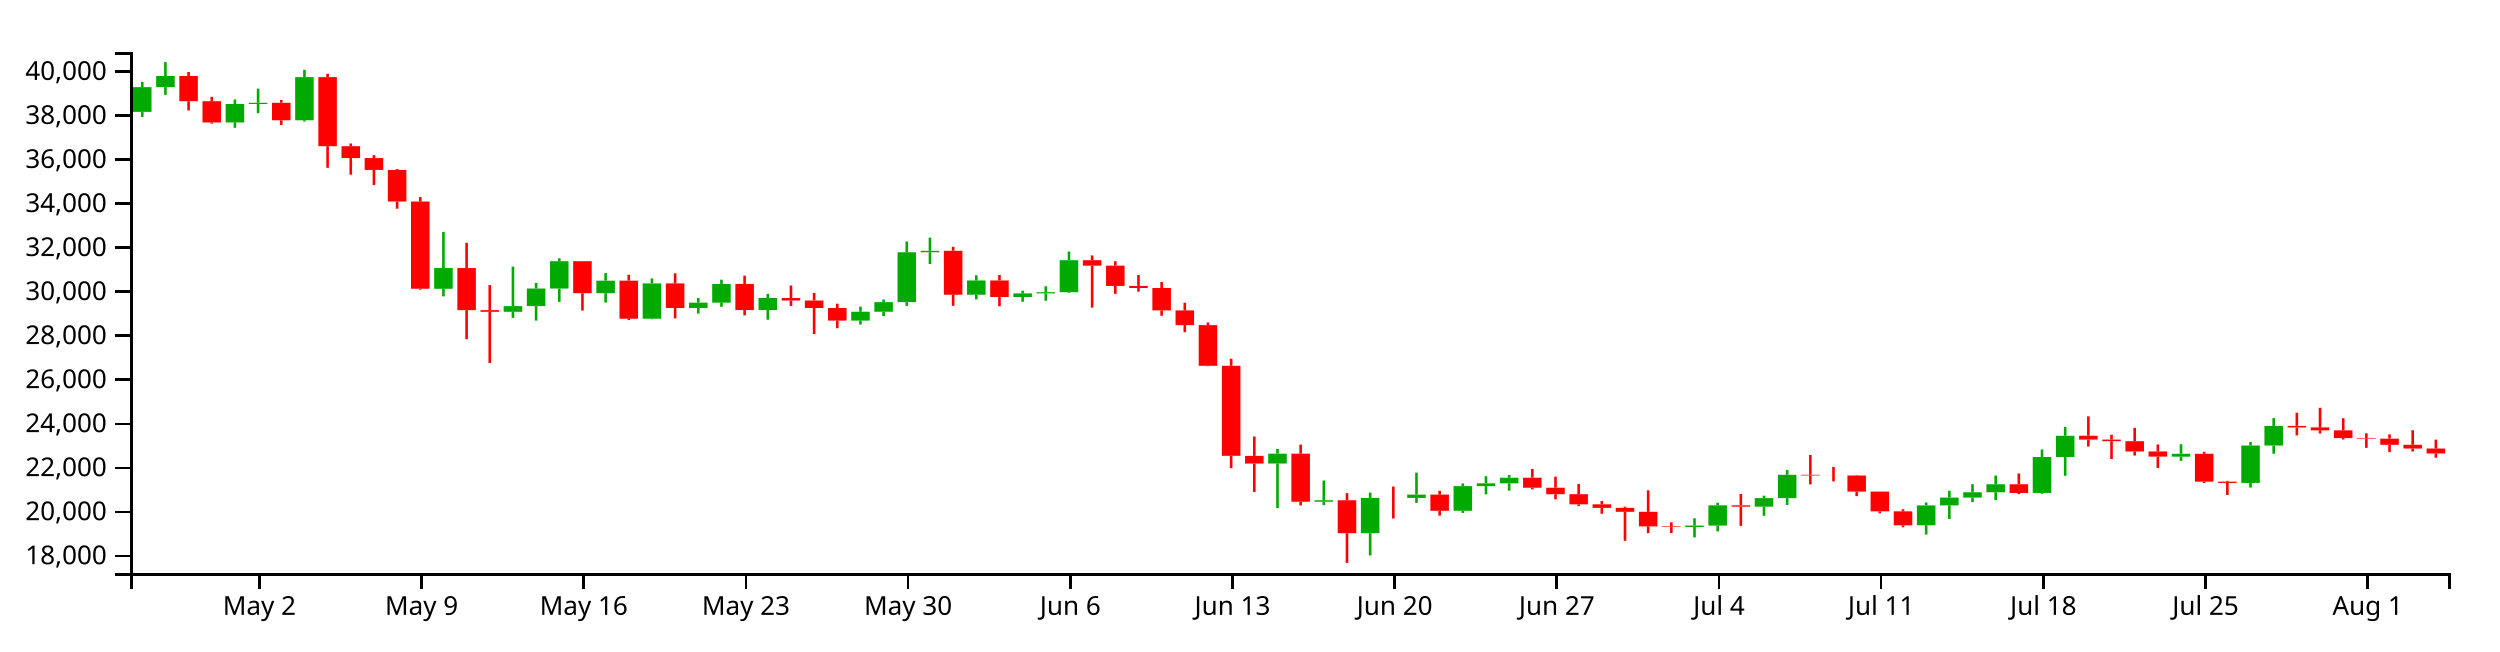
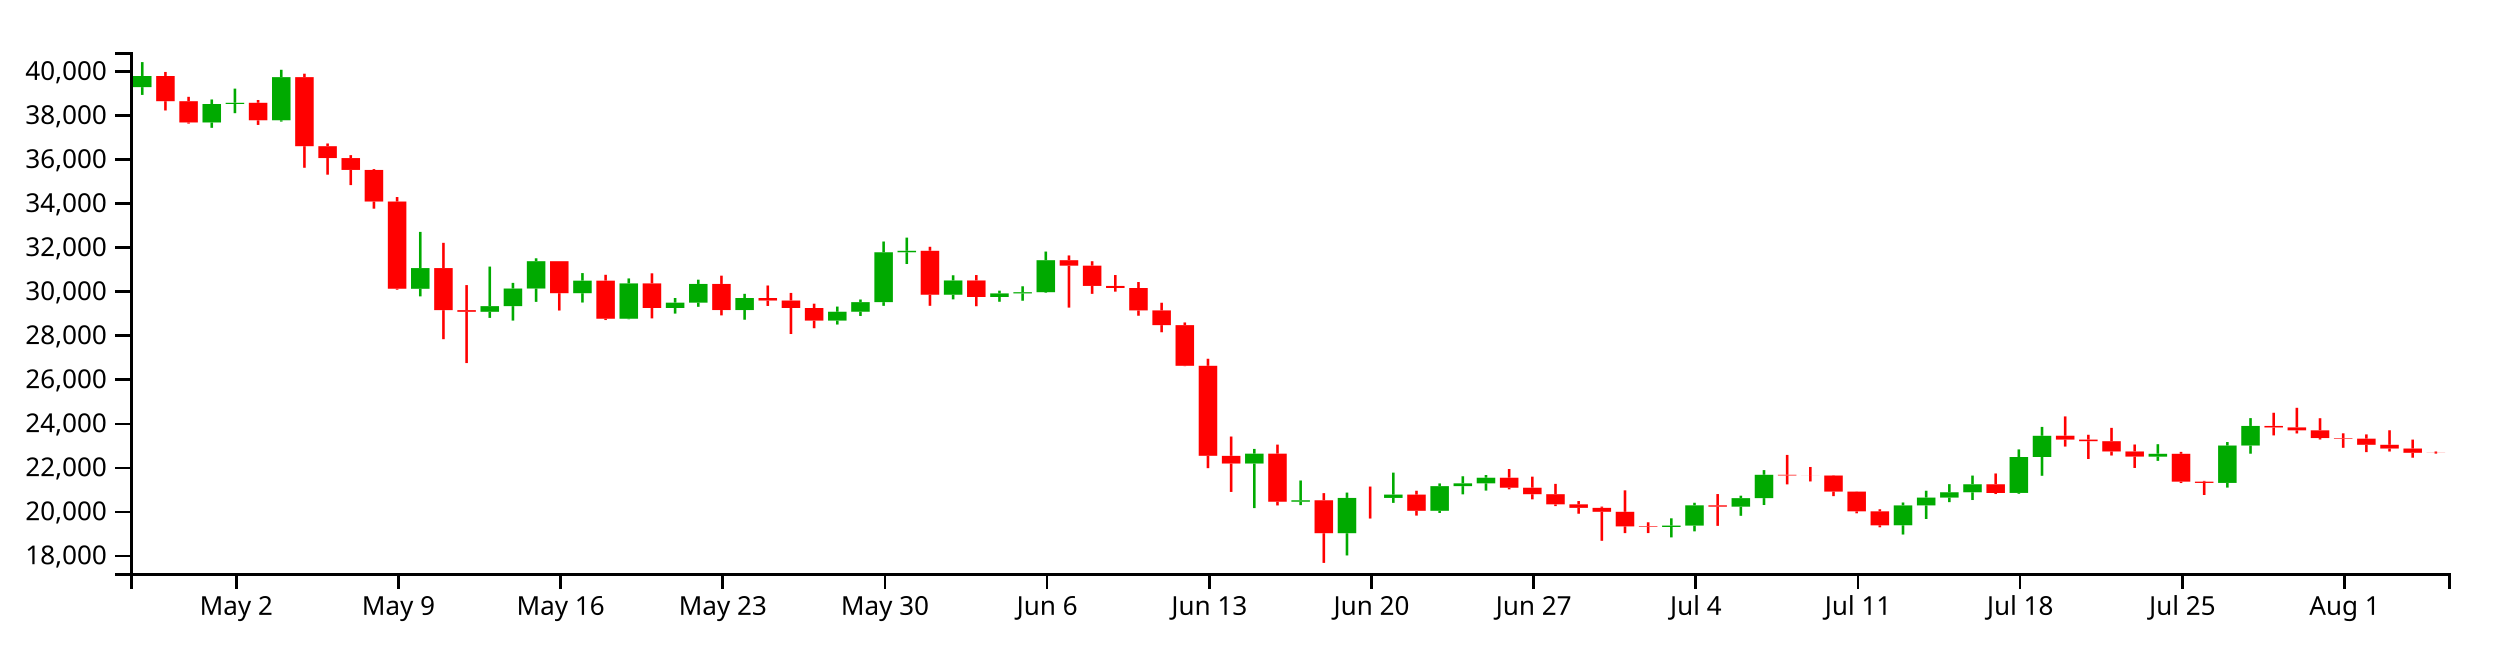
<svg xmlns="http://www.w3.org/2000/svg" version="1.1" width="960" height="250">
  <g transform="translate(50,20)">
    <style>.axis path,.axis line{fill:none;stroke:#000;shape-rendering:crispEdges;}path.candle{stroke:#000000;}path.candle.body{stroke-width:0;}path.candle.up{fill:#00AA00;stroke:#00AA00;}path.candle.down{fill:#FF0000;stroke:#FF0000;}</style>
    <g class="candlestick">
      <g class="data">
-         <path class="candle body up" d="M 1.068 22.95 l 7.117 0 L 8.185 13.456 l -7.117 0 L 1.068 22.95 M 9.964 13.456 l 7.117 0 L 17.081 9.176 l -7.117 0 L 9.964 13.456 M 36.653 27.022 l 7.117 0 L 43.77 19.943 l -7.117 0 L 36.653 27.022 M 45.55 19.943 l 7.117 0 L 52.667 19.463 l -7.117 0 L 45.55 19.943 M 63.343 26.193 l 7.117 0 L 70.46 9.616 l -7.117 0 L 63.343 26.193 M 116.721 90.897 l 7.117 0 L 123.838 82.927 l -7.117 0 L 116.721 90.897 M 143.411 99.726 l 7.117 0 L 150.528 97.551 l -7.117 0 L 143.411 99.726 M 152.307 97.551 l 7.117 0 L 159.424 90.791 l -7.117 0 L 152.307 97.551 M 161.204 90.791 l 7.117 0 L 168.321 80.292 l -7.117 0 L 161.204 90.791 M 178.996 92.589 l 7.117 0 L 186.114 87.764 l -7.117 0 L 178.996 92.589 M 196.789 102.384 l 7.117 0 L 203.906 88.826 l -7.117 0 L 196.789 102.384 M 214.582 98.278 l 7.117 0 L 221.699 96.215 l -7.117 0 L 214.582 98.278 M 223.479 96.215 l 7.117 0 L 230.596 89.04 l -7.117 0 L 223.479 96.215 M 241.271 99.055 l 7.117 0 L 248.389 94.444 l -7.117 0 L 241.271 99.055 M 276.857 103.106 l 7.117 0 L 283.974 99.712 l -7.117 0 L 276.857 103.106 M 285.754 99.712 l 7.117 0 L 292.871 96.021 l -7.117 0 L 285.754 99.712 M 294.65 96.021 l 7.117 0 L 301.767 76.865 l -7.117 0 L 294.65 96.021 M 303.547 76.865 l 7.117 0 L 310.664 76.301 l -7.117 0 L 303.547 76.865 M 321.339 93.166 l 7.117 0 L 328.457 87.699 l -7.117 0 L 321.339 93.166 M 339.132 94.059 l 7.117 0 L 346.25 92.674 l -7.117 0 L 339.132 94.059 M 348.029 92.674 l 7.117 0 L 355.146 92.207 l -7.117 0 L 348.029 92.674 M 356.925 92.207 l 7.117 0 L 364.042 79.918 l -7.117 0 L 356.925 92.207 M 436.993 157.994 l 7.117 0 L 444.11 154.213 l -7.117 0 L 436.993 157.994 M 454.786 172.667 l 7.117 0 L 461.903 172.09 l -7.117 0 L 454.786 172.667 M 472.579 184.753 l 7.117 0 L 479.696 171.201 l -7.117 0 L 472.579 184.753 M 490.372 171.202 l 7.117 0 L 497.489 169.937 l -7.117 0 L 490.372 171.202 M 508.165 176.154 l 7.117 0 L 515.282 166.669 l -7.117 0 L 508.165 176.154 M 517.061 166.669 l 7.117 0 L 524.178 165.591 l -7.117 0 L 517.061 166.669 M 525.958 165.591 l 7.117 0 L 533.075 163.448 l -7.117 0 L 525.958 165.591 M 597.129 182.369 l 7.117 0 L 604.246 181.836 l -7.117 0 L 597.129 182.369 M 606.026 181.836 l 7.117 0 L 613.143 174.052 l -7.117 0 L 606.026 181.836 M 623.818 174.567 l 7.117 0 L 630.936 171.281 l -7.117 0 L 623.818 174.567 M 632.715 171.281 l 7.117 0 L 639.832 162.317 l -7.117 0 L 632.715 171.281 M 686.094 181.706 l 7.117 0 L 693.211 174.068 l -7.117 0 L 686.094 181.706 M 694.99 174.068 l 7.117 0 L 702.107 171.076 l -7.117 0 L 694.99 174.068 M 703.886 171.076 l 7.117 0 L 711.004 169.037 l -7.117 0 L 703.886 171.076 M 712.783 169.037 l 7.117 0 L 719.9 165.947 l -7.117 0 L 712.783 169.037 M 730.576 169.294 l 7.117 0 L 737.693 155.491 l -7.117 0 L 730.576 169.294 M 739.472 155.491 l 7.117 0 L 746.589 147.342 l -7.117 0 L 739.472 155.491 M 783.954 155.355 l 7.117 0 L 791.072 154.247 l -7.117 0 L 783.954 155.355 M 810.644 165.447 l 7.117 0 L 817.761 151.096 l -7.117 0 L 810.644 165.447 M 819.54 151.081 l 7.117 0 L 826.657 143.569 l -7.117 0 L 819.54 151.081" />
-         <path class="candle body down" d="M 18.86 9.176 l 7.117 0 L 25.978 18.863 l -7.117 0 L 18.86 9.176 M 27.757 18.863 l 7.117 0 L 34.874 27.022 l -7.117 0 L 27.757 18.863 M 54.446 19.463 l 7.117 0 L 61.563 26.193 l -7.117 0 L 54.446 19.463 M 72.239 9.616 l 7.117 0 L 79.356 36.133 l -7.117 0 L 72.239 9.616 M 81.136 36.133 l 7.117 0 L 88.253 40.691 l -7.117 0 L 81.136 36.133 M 90.032 40.691 l 7.117 0 L 97.149 45.267 l -7.117 0 L 90.032 40.691 M 98.928 45.267 l 7.117 0 L 106.046 57.388 l -7.117 0 L 98.928 45.267 M 107.825 57.389 l 7.117 0 L 114.942 90.879 l -7.117 0 L 107.825 57.389 M 125.618 82.927 l 7.117 0 L 132.735 99.099 l -7.117 0 L 125.618 82.927 M 134.514 99.099 l 7.117 0 L 141.631 99.726 l -7.117 0 L 134.514 99.099 M 170.1 80.292 l 7.117 0 L 177.217 92.589 l -7.117 0 L 170.1 80.292 M 187.893 87.764 l 7.117 0 L 195.01 102.384 l -7.117 0 L 187.893 87.764 M 205.686 88.826 l 7.117 0 L 212.803 98.278 l -7.117 0 L 205.686 88.826 M 232.375 89.04 l 7.117 0 L 239.492 99.055 l -7.117 0 L 232.375 89.04 M 250.168 94.444 l 7.117 0 L 257.285 95.395 l -7.117 0 L 250.168 94.444 M 259.064 95.395 l 7.117 0 L 266.182 98.275 l -7.117 0 L 259.064 95.395 M 267.961 98.275 l 7.117 0 L 275.078 103.107 l -7.117 0 L 267.961 98.275 M 312.443 76.3 l 7.117 0 L 319.56 93.166 l -7.117 0 L 312.443 76.3 M 330.236 87.698 l 7.117 0 L 337.353 94.059 l -7.117 0 L 330.236 87.698 M 365.822 79.918 l 7.117 0 L 372.939 82.012 l -7.117 0 L 365.822 79.918 M 374.718 82.012 l 7.117 0 L 381.835 89.794 l -7.117 0 L 374.718 82.012 M 383.615 89.794 l 7.117 0 L 390.732 90.595 l -7.117 0 L 383.615 89.794 M 392.511 90.595 l 7.117 0 L 399.628 99.201 l -7.117 0 L 392.511 90.595 M 401.407 99.201 l 7.117 0 L 408.525 104.84 l -7.117 0 L 401.407 99.201 M 410.304 104.84 l 7.117 0 L 417.421 120.479 l -7.117 0 L 410.304 104.84 M 419.2 120.479 l 7.117 0 L 426.317 155.027 l -7.117 0 L 419.2 120.479 M 428.097 155.045 l 7.117 0 L 435.214 157.994 l -7.117 0 L 428.097 155.045 M 445.89 154.213 l 7.117 0 L 453.007 172.661 l -7.117 0 L 445.89 154.213 M 463.683 172.09 l 7.117 0 L 470.8 184.753 l -7.117 0 L 463.683 172.09 M 481.475 171.201 l 7.117 0 L 488.593 171.202 l -7.117 0 L 481.475 171.201 M 499.268 169.937 l 7.117 0 L 506.385 176.154 l -7.117 0 L 499.268 169.937 M 534.854 163.448 l 7.117 0 L 541.971 167.278 l -7.117 0 L 534.854 163.448 M 543.75 167.278 l 7.117 0 L 550.868 169.776 l -7.117 0 L 543.75 167.278 M 552.647 169.776 l 7.117 0 L 559.764 173.675 l -7.117 0 L 552.647 169.776 M 561.543 173.675 l 7.117 0 L 568.661 175.013 l -7.117 0 L 561.543 173.675 M 570.44 175.013 l 7.117 0 L 577.557 176.541 l -7.117 0 L 570.44 175.013 M 579.336 176.541 l 7.117 0 L 586.453 182.141 l -7.117 0 L 579.336 176.541 M 588.233 182.141 l 7.117 0 L 595.35 182.369 l -7.117 0 L 588.233 182.141 M 614.922 174.052 l 7.117 0 L 622.039 174.567 l -7.117 0 L 614.922 174.052 M 641.611 162.317 l 7.117 0 L 648.729 162.573 l -7.117 0 L 641.611 162.317 M 650.508 162.573 l 7.117 0 L 657.625 162.597 l -7.117 0 L 650.508 162.573 M 659.404 162.595 l 7.117 0 L 666.521 168.763 l -7.117 0 L 659.404 162.595 M 668.301 168.774 l 7.117 0 L 675.418 176.361 l -7.117 0 L 668.301 168.774 M 677.197 176.361 l 7.117 0 L 684.314 181.727 l -7.117 0 L 677.197 176.361 M 721.679 165.947 l 7.117 0 L 728.796 169.306 l -7.117 0 L 721.679 165.947 M 748.369 147.326 l 7.117 0 L 755.486 148.807 l -7.117 0 L 748.369 147.326 M 757.265 148.807 l 7.117 0 L 764.382 149.408 l -7.117 0 L 757.265 148.807 M 766.162 149.408 l 7.117 0 L 773.279 153.358 l -7.117 0 L 766.162 149.408 M 775.058 153.358 l 7.117 0 L 782.175 155.334 l -7.117 0 L 775.058 153.358 M 792.851 154.269 l 7.117 0 L 799.968 164.972 l -7.117 0 L 792.851 154.269 M 801.747 164.972 l 7.117 0 L 808.864 165.447 l -7.117 0 L 801.747 164.972 M 828.437 143.55 l 7.117 0 L 835.554 144.154 l -7.117 0 L 828.437 143.55 M 837.333 144.124 l 7.117 0 L 844.45 145.255 l -7.117 0 L 837.333 144.124 M 846.23 145.245 l 7.117 0 L 853.347 148.215 l -7.117 0 L 846.23 145.245 M 855.126 148.189 l 7.117 0 L 862.243 148.429 l -7.117 0 L 855.126 148.189 M 864.022 148.438 l 7.117 0 L 871.14 150.798 l -7.117 0 L 864.022 148.438 M 872.919 150.813 l 7.117 0 L 880.036 152.23 l -7.117 0 L 872.919 150.813 M 881.815 152.242 l 7.117 0 L 888.932 154.124 l -7.117 0 L 881.815 152.242" />
+         <path class="candle body up" d="M 1.068 13.456 l 7.117 0 L 8.185 9.176 l -7.117 0 L 1.068 13.456 M 27.757 27.022 l 7.117 0 L 34.874 19.943 l -7.117 0 L 27.757 27.022 M 36.653 19.943 l 7.117 0 L 43.77 19.463 l -7.117 0 L 36.653 19.943 M 54.446 26.193 l 7.117 0 L 61.563 9.616 l -7.117 0 L 54.446 26.193 M 107.825 90.897 l 7.117 0 L 114.942 82.927 l -7.117 0 L 107.825 90.897 M 134.514 99.726 l 7.117 0 L 141.631 97.551 l -7.117 0 L 134.514 99.726 M 143.411 97.551 l 7.117 0 L 150.528 90.791 l -7.117 0 L 143.411 97.551 M 152.307 90.791 l 7.117 0 L 159.424 80.292 l -7.117 0 L 152.307 90.791 M 170.1 92.589 l 7.117 0 L 177.217 87.764 l -7.117 0 L 170.1 92.589 M 187.893 102.384 l 7.117 0 L 195.01 88.826 l -7.117 0 L 187.893 102.384 M 205.686 98.278 l 7.117 0 L 212.803 96.215 l -7.117 0 L 205.686 98.278 M 214.582 96.215 l 7.117 0 L 221.699 89.04 l -7.117 0 L 214.582 96.215 M 232.375 99.055 l 7.117 0 L 239.492 94.444 l -7.117 0 L 232.375 99.055 M 267.961 103.106 l 7.117 0 L 275.078 99.712 l -7.117 0 L 267.961 103.106 M 276.857 99.712 l 7.117 0 L 283.974 96.021 l -7.117 0 L 276.857 99.712 M 285.754 96.021 l 7.117 0 L 292.871 76.865 l -7.117 0 L 285.754 96.021 M 294.65 76.865 l 7.117 0 L 301.767 76.301 l -7.117 0 L 294.65 76.865 M 312.443 93.166 l 7.117 0 L 319.56 87.699 l -7.117 0 L 312.443 93.166 M 330.236 94.059 l 7.117 0 L 337.353 92.674 l -7.117 0 L 330.236 94.059 M 339.132 92.674 l 7.117 0 L 346.25 92.207 l -7.117 0 L 339.132 92.674 M 348.029 92.207 l 7.117 0 L 355.146 79.918 l -7.117 0 L 348.029 92.207 M 428.097 157.994 l 7.117 0 L 435.214 154.213 l -7.117 0 L 428.097 157.994 M 445.89 172.667 l 7.117 0 L 453.007 172.09 l -7.117 0 L 445.89 172.667 M 463.683 184.753 l 7.117 0 L 470.8 171.201 l -7.117 0 L 463.683 184.753 M 481.475 171.202 l 7.117 0 L 488.593 169.937 l -7.117 0 L 481.475 171.202 M 499.268 176.154 l 7.117 0 L 506.385 166.669 l -7.117 0 L 499.268 176.154 M 508.165 166.669 l 7.117 0 L 515.282 165.591 l -7.117 0 L 508.165 166.669 M 517.061 165.591 l 7.117 0 L 524.178 163.448 l -7.117 0 L 517.061 165.591 M 588.233 182.369 l 7.117 0 L 595.35 181.836 l -7.117 0 L 588.233 182.369 M 597.129 181.836 l 7.117 0 L 604.246 174.052 l -7.117 0 L 597.129 181.836 M 614.922 174.567 l 7.117 0 L 622.039 171.281 l -7.117 0 L 614.922 174.567 M 623.818 171.281 l 7.117 0 L 630.936 162.317 l -7.117 0 L 623.818 171.281 M 677.197 181.706 l 7.117 0 L 684.314 174.068 l -7.117 0 L 677.197 181.706 M 686.094 174.068 l 7.117 0 L 693.211 171.076 l -7.117 0 L 686.094 174.068 M 694.99 171.076 l 7.117 0 L 702.107 169.037 l -7.117 0 L 694.99 171.076 M 703.886 169.037 l 7.117 0 L 711.004 165.947 l -7.117 0 L 703.886 169.037 M 721.679 169.294 l 7.117 0 L 728.796 155.491 l -7.117 0 L 721.679 169.294 M 730.576 155.491 l 7.117 0 L 737.693 147.342 l -7.117 0 L 730.576 155.491 M 775.058 155.355 l 7.117 0 L 782.175 154.247 l -7.117 0 L 775.058 155.355 M 801.747 165.447 l 7.117 0 L 808.864 151.096 l -7.117 0 L 801.747 165.447 M 810.644 151.081 l 7.117 0 L 817.761 143.569 l -7.117 0 L 810.644 151.081" />
+         <path class="candle body down" d="M 9.964 9.176 l 7.117 0 L 17.081 18.863 l -7.117 0 L 9.964 9.176 M 18.86 18.863 l 7.117 0 L 25.978 27.022 l -7.117 0 L 18.86 18.863 M 45.55 19.463 l 7.117 0 L 52.667 26.193 l -7.117 0 L 45.55 19.463 M 63.343 9.616 l 7.117 0 L 70.46 36.133 l -7.117 0 L 63.343 9.616 M 72.239 36.133 l 7.117 0 L 79.356 40.691 l -7.117 0 L 72.239 36.133 M 81.136 40.691 l 7.117 0 L 88.253 45.267 l -7.117 0 L 81.136 40.691 M 90.032 45.267 l 7.117 0 L 97.149 57.388 l -7.117 0 L 90.032 45.267 M 98.928 57.389 l 7.117 0 L 106.046 90.879 l -7.117 0 L 98.928 57.389 M 116.721 82.927 l 7.117 0 L 123.838 99.099 l -7.117 0 L 116.721 82.927 M 125.618 99.099 l 7.117 0 L 132.735 99.726 l -7.117 0 L 125.618 99.099 M 161.204 80.292 l 7.117 0 L 168.321 92.589 l -7.117 0 L 161.204 80.292 M 178.996 87.764 l 7.117 0 L 186.114 102.384 l -7.117 0 L 178.996 87.764 M 196.789 88.826 l 7.117 0 L 203.906 98.278 l -7.117 0 L 196.789 88.826 M 223.479 89.04 l 7.117 0 L 230.596 99.055 l -7.117 0 L 223.479 89.04 M 241.271 94.444 l 7.117 0 L 248.389 95.395 l -7.117 0 L 241.271 94.444 M 250.168 95.395 l 7.117 0 L 257.285 98.275 l -7.117 0 L 250.168 95.395 M 259.064 98.275 l 7.117 0 L 266.182 103.107 l -7.117 0 L 259.064 98.275 M 303.547 76.3 l 7.117 0 L 310.664 93.166 l -7.117 0 L 303.547 76.3 M 321.339 87.698 l 7.117 0 L 328.457 94.059 l -7.117 0 L 321.339 87.698 M 356.925 79.918 l 7.117 0 L 364.042 82.012 l -7.117 0 L 356.925 79.918 M 365.822 82.012 l 7.117 0 L 372.939 89.794 l -7.117 0 L 365.822 82.012 M 374.718 89.794 l 7.117 0 L 381.835 90.595 l -7.117 0 L 374.718 89.794 M 383.615 90.595 l 7.117 0 L 390.732 99.201 l -7.117 0 L 383.615 90.595 M 392.511 99.201 l 7.117 0 L 399.628 104.84 l -7.117 0 L 392.511 99.201 M 401.407 104.84 l 7.117 0 L 408.525 120.479 l -7.117 0 L 401.407 104.84 M 410.304 120.479 l 7.117 0 L 417.421 155.027 l -7.117 0 L 410.304 120.479 M 419.2 155.045 l 7.117 0 L 426.317 157.994 l -7.117 0 L 419.2 155.045 M 436.993 154.213 l 7.117 0 L 444.11 172.661 l -7.117 0 L 436.993 154.213 M 454.786 172.09 l 7.117 0 L 461.903 184.753 l -7.117 0 L 454.786 172.09 M 472.579 171.201 l 7.117 0 L 479.696 171.202 l -7.117 0 L 472.579 171.201 M 490.372 169.937 l 7.117 0 L 497.489 176.154 l -7.117 0 L 490.372 169.937 M 525.958 163.448 l 7.117 0 L 533.075 167.278 l -7.117 0 L 525.958 163.448 M 534.854 167.278 l 7.117 0 L 541.971 169.776 l -7.117 0 L 534.854 167.278 M 543.75 169.776 l 7.117 0 L 550.868 173.675 l -7.117 0 L 543.75 169.776 M 552.647 173.675 l 7.117 0 L 559.764 175.013 l -7.117 0 L 552.647 173.675 M 561.543 175.013 l 7.117 0 L 568.661 176.541 l -7.117 0 L 561.543 175.013 M 570.44 176.541 l 7.117 0 L 577.557 182.141 l -7.117 0 L 570.44 176.541 M 579.336 182.141 l 7.117 0 L 586.453 182.369 l -7.117 0 L 579.336 182.141 M 606.026 174.052 l 7.117 0 L 613.143 174.567 l -7.117 0 L 606.026 174.052 M 632.715 162.317 l 7.117 0 L 639.832 162.573 l -7.117 0 L 632.715 162.317 M 641.611 162.573 l 7.117 0 L 648.729 162.597 l -7.117 0 L 641.611 162.573 M 650.508 162.595 l 7.117 0 L 657.625 168.763 l -7.117 0 L 650.508 162.595 M 659.404 168.774 l 7.117 0 L 666.521 176.361 l -7.117 0 L 659.404 168.774 M 668.301 176.361 l 7.117 0 L 675.418 181.727 l -7.117 0 L 668.301 176.361 M 712.783 165.947 l 7.117 0 L 719.9 169.306 l -7.117 0 L 712.783 165.947 M 739.472 147.326 l 7.117 0 L 746.589 148.807 l -7.117 0 L 739.472 147.326 M 748.369 148.807 l 7.117 0 L 755.486 149.408 l -7.117 0 L 748.369 148.807 M 757.265 149.408 l 7.117 0 L 764.382 153.358 l -7.117 0 L 757.265 149.408 M 766.162 153.358 l 7.117 0 L 773.279 155.334 l -7.117 0 L 766.162 153.358 M 783.954 154.269 l 7.117 0 L 791.072 164.972 l -7.117 0 L 783.954 154.269 M 792.851 164.972 l 7.117 0 L 799.968 165.447 l -7.117 0 L 792.851 164.972 M 819.54 143.55 l 7.117 0 L 826.657 144.154 l -7.117 0 L 819.54 143.55 M 828.437 144.124 l 7.117 0 L 835.554 145.255 l -7.117 0 L 828.437 144.124 M 837.333 145.245 l 7.117 0 L 844.45 148.215 l -7.117 0 L 837.333 145.245 M 846.23 148.189 l 7.117 0 L 853.347 148.429 l -7.117 0 L 846.23 148.189 M 855.126 148.438 l 7.117 0 L 862.243 150.798 l -7.117 0 L 855.126 148.438 M 864.022 150.813 l 7.117 0 L 871.14 152.23 l -7.117 0 L 864.022 150.813 M 872.919 152.242 l 7.117 0 L 880.036 153.881 l -7.117 0 L 872.919 152.242 M 881.815 153.886 l 7.117 0 L 888.932 153.928 l -7.117 0 L 881.815 153.886" />
        <path class="candle body equal" />
-         <path class="candle wick up" d="M 4.626 11.436 L 4.626 13.456 M 4.626 22.95 L 4.626 24.905 M 13.523 3.846 L 13.523 9.176 M 13.523 13.456 L 13.523 16.451 M 40.212 18.196 L 40.212 19.943 M 40.212 27.022 L 40.212 29.088 M 49.108 14.034 L 49.108 19.463 M 49.108 19.943 L 49.108 23.462 M 66.901 6.795 L 66.901 9.616 M 66.901 26.193 L 66.901 26.691 M 120.28 69.048 L 120.28 82.927 M 120.28 90.897 L 120.28 93.803 M 146.969 82.367 L 146.969 97.551 M 146.969 99.726 L 146.969 102.076 M 155.866 88.623 L 155.866 90.791 M 155.866 97.551 L 155.866 103.105 M 164.762 79.183 L 164.762 80.292 M 164.762 90.791 L 164.762 95.92 M 182.555 84.86 L 182.555 87.764 M 182.555 92.589 L 182.555 96.17 M 200.348 86.916 L 200.348 88.826 M 200.348 102.384 L 200.348 102.586 M 218.141 94.431 L 218.141 96.215 M 218.141 98.278 L 218.141 100.423 M 227.037 87.4 L 227.037 89.04 M 227.037 96.215 L 227.037 97.821 M 244.83 92.827 L 244.83 94.444 M 244.83 99.055 L 244.83 102.775 M 280.416 97.729 L 280.416 99.712 M 280.416 103.106 L 280.416 104.626 M 289.312 95.009 L 289.312 96.021 M 289.312 99.712 L 289.312 101.336 M 298.209 72.742 L 298.209 76.865 M 298.209 96.021 L 298.209 97.445 M 307.105 71.246 L 307.105 76.301 M 307.105 76.865 L 307.105 81.381 M 324.898 85.7 L 324.898 87.699 M 324.898 93.166 L 324.898 94.952 M 342.691 91.618 L 342.691 92.674 M 342.691 94.059 L 342.691 95.878 M 351.587 89.927 L 351.587 92.207 M 351.587 92.674 L 351.587 95.485 M 360.484 76.6 L 360.484 79.918 M 360.484 92.207 L 360.484 92.452 M 440.552 152.385 L 440.552 154.213 M 440.552 157.994 L 440.552 175.109 M 458.345 164.511 L 458.345 172.09 M 458.345 172.667 L 458.345 173.968 M 476.138 169.156 L 476.138 171.201 M 476.138 184.753 L 476.138 193.293 M 493.93 161.489 L 493.93 169.937 M 493.93 171.202 L 493.93 173.108 M 511.723 165.631 L 511.723 166.669 M 511.723 176.154 L 511.723 176.982 M 520.62 162.88 L 520.62 165.591 M 520.62 166.669 L 520.62 169.826 M 529.516 162.406 L 529.516 163.448 M 529.516 165.591 L 529.516 168.389 M 600.688 179.031 L 600.688 181.836 M 600.688 182.369 L 600.688 186.357 M 609.584 173.061 L 609.584 174.052 M 609.584 181.836 L 609.584 184.038 M 627.377 170.345 L 627.377 171.281 M 627.377 174.567 L 627.377 178.071 M 636.273 160.516 L 636.273 162.317 M 636.273 171.281 L 636.273 173.926 M 689.652 172.954 L 689.652 174.068 M 689.652 181.706 L 689.652 185.259 M 698.549 168.445 L 698.549 171.076 M 698.549 174.068 L 698.549 179.298 M 707.445 165.91 L 707.445 169.037 M 707.445 171.076 L 707.445 172.822 M 716.341 162.622 L 716.341 165.947 M 716.341 169.037 L 716.341 172.007 M 734.134 152.574 L 734.134 155.491 M 734.134 169.294 L 734.134 169.608 M 743.031 143.932 L 743.031 147.342 M 743.031 155.491 L 743.031 162.701 M 787.513 150.571 L 787.513 154.247 M 787.513 155.355 L 787.513 156.974 M 814.202 149.742 L 814.202 151.096 M 814.202 165.447 L 814.202 167.241 M 823.099 140.553 L 823.099 143.569 M 823.099 151.081 L 823.099 154.227" style="stroke-width: 1px;" />
-         <path class="candle wick down" d="M 22.419 7.628 L 22.419 9.176 M 22.419 18.863 L 22.419 22.422 M 31.315 17.178 L 31.315 18.863 M 31.315 27.022 L 31.315 27.467 M 58.005 18.395 L 58.005 19.463 M 58.005 26.193 L 58.005 27.978 M 75.798 8.302 L 75.798 9.616 M 75.798 36.133 L 75.798 44.426 M 84.694 35.096 L 84.694 36.133 M 84.694 40.691 L 84.694 47.079 M 93.591 39.571 L 93.591 40.691 M 93.591 45.267 L 93.591 51.078 M 102.487 44.914 L 102.487 45.267 M 102.487 57.388 L 102.487 60.131 M 111.383 55.658 L 111.383 57.389 M 111.383 90.879 L 111.383 91.243 M 129.176 73.244 L 129.176 82.927 M 129.176 99.099 L 129.176 110.248 M 138.073 89.47 L 138.073 99.099 M 138.073 99.726 L 138.073 119.419 M 173.659 80.291 L 173.659 80.292 M 173.659 92.589 L 173.659 99.242 M 191.451 85.523 L 191.451 87.764 M 191.451 102.384 L 191.451 102.898 M 209.244 84.954 L 209.244 88.826 M 209.244 98.278 L 209.244 102.26 M 235.934 85.857 L 235.934 89.04 M 235.934 99.055 L 235.934 101.107 M 253.727 89.633 L 253.727 94.444 M 253.727 95.395 L 253.727 97.49 M 262.623 92.483 L 262.623 95.395 M 262.623 98.275 L 262.623 108.265 M 271.519 96.616 L 271.519 98.275 M 271.519 103.107 L 271.519 106.039 M 316.002 74.763 L 316.002 76.3 M 316.002 93.166 L 316.002 97.433 M 333.794 85.616 L 333.794 87.698 M 333.794 94.059 L 333.794 97.591 M 369.38 78.088 L 369.38 79.918 M 369.38 82.012 L 369.38 98.126 M 378.277 80.306 L 378.277 82.012 M 378.277 89.794 L 378.277 92.844 M 387.173 85.607 L 387.173 89.794 M 387.173 90.595 L 387.173 91.997 M 396.07 88.289 L 396.07 90.595 M 396.07 99.201 L 396.07 101.245 M 404.966 96.255 L 404.966 99.201 M 404.966 104.84 L 404.966 107.585 M 413.862 103.824 L 413.862 104.84 M 413.862 120.479 L 413.862 120.602 M 422.759 117.763 L 422.759 120.479 M 422.759 155.027 L 422.759 159.775 M 431.655 147.627 L 431.655 155.045 M 431.655 157.994 L 431.655 168.902 M 449.448 150.731 L 449.448 154.213 M 449.448 172.661 L 449.448 174.092 M 467.241 169.358 L 467.241 172.09 M 467.241 184.753 L 467.241 196.154 M 485.034 166.839 L 485.034 171.201 M 485.034 171.202 L 485.034 179.121 M 502.827 168.445 L 502.827 169.937 M 502.827 176.154 L 502.827 177.993 M 538.413 160.094 L 538.413 163.448 M 538.413 167.278 L 538.413 167.898 M 547.309 163.037 L 547.309 167.278 M 547.309 169.776 L 547.309 171.742 M 556.206 165.807 L 556.206 169.776 M 556.206 173.675 L 556.206 174.345 M 565.102 172.399 L 565.102 173.675 M 565.102 175.013 L 565.102 177.279 M 573.998 174.539 L 573.998 175.013 M 573.998 176.541 L 573.998 187.667 M 582.895 168.29 L 582.895 176.541 M 582.895 182.141 L 582.895 184.717 M 591.791 180.555 L 591.791 182.141 M 591.791 182.369 L 591.791 184.7 M 618.481 169.713 L 618.481 174.052 M 618.481 174.567 L 618.481 181.933 M 645.17 154.689 L 645.17 162.317 M 645.17 162.573 L 645.17 166 M 654.066 159.316 L 654.066 162.573 M 654.066 162.597 L 654.066 164.877 M 662.963 162.464 L 662.963 162.595 M 662.963 168.763 L 662.963 170.516 M 671.859 168.712 L 671.859 168.774 M 671.859 176.361 L 671.859 177.108 M 680.756 175.551 L 680.756 176.361 M 680.756 181.727 L 680.756 182.477 M 725.238 161.814 L 725.238 165.947 M 725.238 169.306 L 725.238 169.713 M 751.927 139.902 L 751.927 147.326 M 751.927 148.807 L 751.927 151.487 M 760.824 146.952 L 760.824 148.807 M 760.824 149.408 L 760.824 156.261 M 769.72 144.3 L 769.72 149.408 M 769.72 153.358 L 769.72 154.921 M 778.617 150.688 L 778.617 153.358 M 778.617 155.334 L 778.617 159.7 M 796.409 153.518 L 796.409 154.269 M 796.409 164.972 L 796.409 165.487 M 805.306 164.66 L 805.306 164.972 M 805.306 165.447 L 805.306 170.081 M 831.995 138.5 L 831.995 143.55 M 831.995 144.154 L 831.995 147.195 M 840.892 136.595 L 840.892 144.124 M 840.892 145.255 L 840.892 146.449 M 849.788 140.595 L 849.788 145.245 M 849.788 148.215 L 849.788 148.773 M 858.685 146.386 L 858.685 148.189 M 858.685 148.429 L 858.685 151.962 M 867.581 146.807 L 867.581 148.438 M 867.581 150.798 L 867.581 153.616 M 876.477 145.22 L 876.477 150.813 M 876.477 152.23 L 876.477 153.389 M 885.374 148.807 L 885.374 152.242 M 885.374 154.124 L 885.374 155.766" style="stroke-width: 1px;" />
+         <path class="candle wick up" d="M 4.626 3.846 L 4.626 9.176 M 4.626 13.456 L 4.626 16.451 M 31.315 18.196 L 31.315 19.943 M 31.315 27.022 L 31.315 29.088 M 40.212 14.034 L 40.212 19.463 M 40.212 19.943 L 40.212 23.462 M 58.005 6.795 L 58.005 9.616 M 58.005 26.193 L 58.005 26.691 M 111.383 69.048 L 111.383 82.927 M 111.383 90.897 L 111.383 93.803 M 138.073 82.367 L 138.073 97.551 M 138.073 99.726 L 138.073 102.076 M 146.969 88.623 L 146.969 90.791 M 146.969 97.551 L 146.969 103.105 M 155.866 79.183 L 155.866 80.292 M 155.866 90.791 L 155.866 95.92 M 173.659 84.86 L 173.659 87.764 M 173.659 92.589 L 173.659 96.17 M 191.451 86.916 L 191.451 88.826 M 191.451 102.384 L 191.451 102.586 M 209.244 94.431 L 209.244 96.215 M 209.244 98.278 L 209.244 100.423 M 218.141 87.4 L 218.141 89.04 M 218.141 96.215 L 218.141 97.821 M 235.934 92.827 L 235.934 94.444 M 235.934 99.055 L 235.934 102.775 M 271.519 97.729 L 271.519 99.712 M 271.519 103.106 L 271.519 104.626 M 280.416 95.009 L 280.416 96.021 M 280.416 99.712 L 280.416 101.336 M 289.312 72.742 L 289.312 76.865 M 289.312 96.021 L 289.312 97.445 M 298.209 71.246 L 298.209 76.301 M 298.209 76.865 L 298.209 81.381 M 316.002 85.7 L 316.002 87.699 M 316.002 93.166 L 316.002 94.952 M 333.794 91.618 L 333.794 92.674 M 333.794 94.059 L 333.794 95.878 M 342.691 89.927 L 342.691 92.207 M 342.691 92.674 L 342.691 95.485 M 351.587 76.6 L 351.587 79.918 M 351.587 92.207 L 351.587 92.452 M 431.655 152.385 L 431.655 154.213 M 431.655 157.994 L 431.655 175.109 M 449.448 164.511 L 449.448 172.09 M 449.448 172.667 L 449.448 173.968 M 467.241 169.156 L 467.241 171.201 M 467.241 184.753 L 467.241 193.293 M 485.034 161.489 L 485.034 169.937 M 485.034 171.202 L 485.034 173.108 M 502.827 165.631 L 502.827 166.669 M 502.827 176.154 L 502.827 176.982 M 511.723 162.88 L 511.723 165.591 M 511.723 166.669 L 511.723 169.826 M 520.62 162.406 L 520.62 163.448 M 520.62 165.591 L 520.62 168.389 M 591.791 179.031 L 591.791 181.836 M 591.791 182.369 L 591.791 186.357 M 600.688 173.061 L 600.688 174.052 M 600.688 181.836 L 600.688 184.038 M 618.481 170.345 L 618.481 171.281 M 618.481 174.567 L 618.481 178.071 M 627.377 160.516 L 627.377 162.317 M 627.377 171.281 L 627.377 173.926 M 680.756 172.954 L 680.756 174.068 M 680.756 181.706 L 680.756 185.259 M 689.652 168.445 L 689.652 171.076 M 689.652 174.068 L 689.652 179.298 M 698.549 165.91 L 698.549 169.037 M 698.549 171.076 L 698.549 172.822 M 707.445 162.622 L 707.445 165.947 M 707.445 169.037 L 707.445 172.007 M 725.238 152.574 L 725.238 155.491 M 725.238 169.294 L 725.238 169.608 M 734.134 143.932 L 734.134 147.342 M 734.134 155.491 L 734.134 162.701 M 778.617 150.571 L 778.617 154.247 M 778.617 155.355 L 778.617 156.974 M 805.306 149.742 L 805.306 151.096 M 805.306 165.447 L 805.306 167.241 M 814.202 140.553 L 814.202 143.569 M 814.202 151.081 L 814.202 154.227" style="stroke-width: 1px;" />
+         <path class="candle wick down" d="M 13.523 7.628 L 13.523 9.176 M 13.523 18.863 L 13.523 22.422 M 22.419 17.178 L 22.419 18.863 M 22.419 27.022 L 22.419 27.467 M 49.108 18.395 L 49.108 19.463 M 49.108 26.193 L 49.108 27.978 M 66.901 8.302 L 66.901 9.616 M 66.901 36.133 L 66.901 44.426 M 75.798 35.096 L 75.798 36.133 M 75.798 40.691 L 75.798 47.079 M 84.694 39.571 L 84.694 40.691 M 84.694 45.267 L 84.694 51.078 M 93.591 44.914 L 93.591 45.267 M 93.591 57.388 L 93.591 60.131 M 102.487 55.658 L 102.487 57.389 M 102.487 90.879 L 102.487 91.243 M 120.28 73.244 L 120.28 82.927 M 120.28 99.099 L 120.28 110.248 M 129.176 89.47 L 129.176 99.099 M 129.176 99.726 L 129.176 119.419 M 164.762 80.291 L 164.762 80.292 M 164.762 92.589 L 164.762 99.242 M 182.555 85.523 L 182.555 87.764 M 182.555 102.384 L 182.555 102.898 M 200.348 84.954 L 200.348 88.826 M 200.348 98.278 L 200.348 102.26 M 227.037 85.857 L 227.037 89.04 M 227.037 99.055 L 227.037 101.107 M 244.83 89.633 L 244.83 94.444 M 244.83 95.395 L 244.83 97.49 M 253.727 92.483 L 253.727 95.395 M 253.727 98.275 L 253.727 108.265 M 262.623 96.616 L 262.623 98.275 M 262.623 103.107 L 262.623 106.039 M 307.105 74.763 L 307.105 76.3 M 307.105 93.166 L 307.105 97.433 M 324.898 85.616 L 324.898 87.698 M 324.898 94.059 L 324.898 97.591 M 360.484 78.088 L 360.484 79.918 M 360.484 82.012 L 360.484 98.126 M 369.38 80.306 L 369.38 82.012 M 369.38 89.794 L 369.38 92.844 M 378.277 85.607 L 378.277 89.794 M 378.277 90.595 L 378.277 91.997 M 387.173 88.289 L 387.173 90.595 M 387.173 99.201 L 387.173 101.245 M 396.07 96.255 L 396.07 99.201 M 396.07 104.84 L 396.07 107.585 M 404.966 103.824 L 404.966 104.84 M 404.966 120.479 L 404.966 120.602 M 413.862 117.763 L 413.862 120.479 M 413.862 155.027 L 413.862 159.775 M 422.759 147.627 L 422.759 155.045 M 422.759 157.994 L 422.759 168.902 M 440.552 150.731 L 440.552 154.213 M 440.552 172.661 L 440.552 174.092 M 458.345 169.358 L 458.345 172.09 M 458.345 184.753 L 458.345 196.154 M 476.138 166.839 L 476.138 171.201 M 476.138 171.202 L 476.138 179.121 M 493.93 168.445 L 493.93 169.937 M 493.93 176.154 L 493.93 177.993 M 529.516 160.094 L 529.516 163.448 M 529.516 167.278 L 529.516 167.898 M 538.413 163.037 L 538.413 167.278 M 538.413 169.776 L 538.413 171.742 M 547.309 165.807 L 547.309 169.776 M 547.309 173.675 L 547.309 174.345 M 556.206 172.399 L 556.206 173.675 M 556.206 175.013 L 556.206 177.279 M 565.102 174.539 L 565.102 175.013 M 565.102 176.541 L 565.102 187.667 M 573.998 168.29 L 573.998 176.541 M 573.998 182.141 L 573.998 184.717 M 582.895 180.555 L 582.895 182.141 M 582.895 182.369 L 582.895 184.7 M 609.584 169.713 L 609.584 174.052 M 609.584 174.567 L 609.584 181.933 M 636.273 154.689 L 636.273 162.317 M 636.273 162.573 L 636.273 166 M 645.17 159.316 L 645.17 162.573 M 645.17 162.597 L 645.17 164.877 M 654.066 162.464 L 654.066 162.595 M 654.066 168.763 L 654.066 170.516 M 662.963 168.712 L 662.963 168.774 M 662.963 176.361 L 662.963 177.108 M 671.859 175.551 L 671.859 176.361 M 671.859 181.727 L 671.859 182.477 M 716.341 161.814 L 716.341 165.947 M 716.341 169.306 L 716.341 169.713 M 743.031 139.902 L 743.031 147.326 M 743.031 148.807 L 743.031 151.487 M 751.927 146.952 L 751.927 148.807 M 751.927 149.408 L 751.927 156.261 M 760.824 144.3 L 760.824 149.408 M 760.824 153.358 L 760.824 154.921 M 769.72 150.688 L 769.72 153.358 M 769.72 155.334 L 769.72 159.7 M 787.513 153.518 L 787.513 154.269 M 787.513 164.972 L 787.513 165.487 M 796.409 164.66 L 796.409 164.972 M 796.409 165.447 L 796.409 170.081 M 823.099 138.5 L 823.099 143.55 M 823.099 144.154 L 823.099 147.195 M 831.995 136.595 L 831.995 144.124 M 831.995 145.255 L 831.995 146.449 M 840.892 140.595 L 840.892 145.245 M 840.892 148.215 L 840.892 148.773 M 849.788 146.386 L 849.788 148.189 M 849.788 148.429 L 849.788 151.962 M 858.685 146.807 L 858.685 148.438 M 858.685 150.798 L 858.685 153.616 M 867.581 145.22 L 867.581 150.813 M 867.581 152.23 L 867.581 153.389 M 876.477 148.807 L 876.477 152.242 M 876.477 153.881 L 876.477 155.766 M 885.374 153.377 L 885.374 153.886 M 885.374 153.928 L 885.374 154.186" style="stroke-width: 1px;" />
        <path class="candle wick equal" style="stroke-width: 1px;" />
      </g>
    </g>
    <g class="x axis" transform="translate(0,200)" fill="none" font-size="10" font-family="sans-serif" text-anchor="middle">
      <path class="domain" stroke="#000" d="M0.5,6V0.5H890.5V6" />
-       <g class="tick" opacity="1" transform="translate(49.10836,0)">
+       <g class="tick" opacity="1" transform="translate(40.21192,0)">
        <line stroke="#000" y2="6" x1="0.5" x2="0.5" />
        <text fill="#000" y="9" x="0.5" dy="0.71em">May  2</text>
      </g>
-       <g class="tick" opacity="1" transform="translate(111.3834,0)">
+       <g class="tick" opacity="1" transform="translate(102.487,0)">
        <line stroke="#000" y2="6" x1="0.5" x2="0.5" />
        <text fill="#000" y="9" x="0.5" dy="0.71em">May  9</text>
      </g>
-       <g class="tick" opacity="1" transform="translate(173.6585,0)">
+       <g class="tick" opacity="1" transform="translate(164.7621,0)">
        <line stroke="#000" y2="6" x1="0.5" x2="0.5" />
        <text fill="#000" y="9" x="0.5" dy="0.71em">May 16</text>
      </g>
-       <g class="tick" opacity="1" transform="translate(235.9336,0)">
+       <g class="tick" opacity="1" transform="translate(227.0372,0)">
        <line stroke="#000" y2="6" x1="0.5" x2="0.5" />
        <text fill="#000" y="9" x="0.5" dy="0.71em">May 23</text>
      </g>
-       <g class="tick" opacity="1" transform="translate(298.2087,0)">
+       <g class="tick" opacity="1" transform="translate(289.3123,0)">
        <line stroke="#000" y2="6" x1="0.5" x2="0.5" />
        <text fill="#000" y="9" x="0.5" dy="0.71em">May 30</text>
      </g>
-       <g class="tick" opacity="1" transform="translate(360.4838,0)">
+       <g class="tick" opacity="1" transform="translate(351.5874,0)">
        <line stroke="#000" y2="6" x1="0.5" x2="0.5" />
        <text fill="#000" y="9" x="0.5" dy="0.71em">Jun  6</text>
      </g>
-       <g class="tick" opacity="1" transform="translate(422.7589,0)">
+       <g class="tick" opacity="1" transform="translate(413.8625,0)">
        <line stroke="#000" y2="6" x1="0.5" x2="0.5" />
        <text fill="#000" y="9" x="0.5" dy="0.71em">Jun 13</text>
      </g>
-       <g class="tick" opacity="1" transform="translate(485.034,0)">
+       <g class="tick" opacity="1" transform="translate(476.1375,0)">
        <line stroke="#000" y2="6" x1="0.5" x2="0.5" />
        <text fill="#000" y="9" x="0.5" dy="0.71em">Jun 20</text>
      </g>
-       <g class="tick" opacity="1" transform="translate(547.3091,0)">
+       <g class="tick" opacity="1" transform="translate(538.4126,0)">
        <line stroke="#000" y2="6" x1="0.5" x2="0.5" />
        <text fill="#000" y="9" x="0.5" dy="0.71em">Jun 27</text>
      </g>
-       <g class="tick" opacity="1" transform="translate(609.5842,0)">
+       <g class="tick" opacity="1" transform="translate(600.6877,0)">
        <line stroke="#000" y2="6" x1="0.5" x2="0.5" />
        <text fill="#000" y="9" x="0.5" dy="0.71em">Jul  4</text>
      </g>
-       <g class="tick" opacity="1" transform="translate(671.8593,0)">
+       <g class="tick" opacity="1" transform="translate(662.9628,0)">
        <line stroke="#000" y2="6" x1="0.5" x2="0.5" />
        <text fill="#000" y="9" x="0.5" dy="0.71em">Jul 11</text>
      </g>
-       <g class="tick" opacity="1" transform="translate(734.1343,0)">
+       <g class="tick" opacity="1" transform="translate(725.2379,0)">
        <line stroke="#000" y2="6" x1="0.5" x2="0.5" />
        <text fill="#000" y="9" x="0.5" dy="0.71em">Jul 18</text>
      </g>
-       <g class="tick" opacity="1" transform="translate(796.4094,0)">
+       <g class="tick" opacity="1" transform="translate(787.513,0)">
        <line stroke="#000" y2="6" x1="0.5" x2="0.5" />
        <text fill="#000" y="9" x="0.5" dy="0.71em">Jul 25</text>
      </g>
-       <g class="tick" opacity="1" transform="translate(858.6845,0)">
+       <g class="tick" opacity="1" transform="translate(849.7881,0)">
        <line stroke="#000" y2="6" x1="0.5" x2="0.5" />
        <text fill="#000" y="9" x="0.5" dy="0.71em">Aug  1</text>
      </g>
    </g>
    <g class="y axis" fill="none" font-size="10" font-family="sans-serif" text-anchor="end">
      <path class="domain" stroke="#000" d="M-6,200.5H0.5V0.5H-6" />
      <g class="tick" opacity="1" transform="translate(0,192.9587)">
        <line stroke="#000" x2="-6" y1="0.5" y2="0.5" />
        <text fill="#000" x="-9" y="0.5" dy="0.32em">18,000</text>
      </g>
      <g class="tick" opacity="1" transform="translate(0,176.053)">
        <line stroke="#000" x2="-6" y1="0.5" y2="0.5" />
        <text fill="#000" x="-9" y="0.5" dy="0.32em">20,000</text>
      </g>
      <g class="tick" opacity="1" transform="translate(0,159.1473)">
        <line stroke="#000" x2="-6" y1="0.5" y2="0.5" />
        <text fill="#000" x="-9" y="0.5" dy="0.32em">22,000</text>
      </g>
      <g class="tick" opacity="1" transform="translate(0,142.2416)">
        <line stroke="#000" x2="-6" y1="0.5" y2="0.5" />
        <text fill="#000" x="-9" y="0.5" dy="0.32em">24,000</text>
      </g>
      <g class="tick" opacity="1" transform="translate(0,125.3359)">
        <line stroke="#000" x2="-6" y1="0.5" y2="0.5" />
        <text fill="#000" x="-9" y="0.5" dy="0.32em">26,000</text>
      </g>
      <g class="tick" opacity="1" transform="translate(0,108.4302)">
        <line stroke="#000" x2="-6" y1="0.5" y2="0.5" />
        <text fill="#000" x="-9" y="0.5" dy="0.32em">28,000</text>
      </g>
      <g class="tick" opacity="1" transform="translate(0,91.52445)">
        <line stroke="#000" x2="-6" y1="0.5" y2="0.5" />
        <text fill="#000" x="-9" y="0.5" dy="0.32em">30,000</text>
      </g>
      <g class="tick" opacity="1" transform="translate(0,74.61875)">
        <line stroke="#000" x2="-6" y1="0.5" y2="0.5" />
        <text fill="#000" x="-9" y="0.5" dy="0.32em">32,000</text>
      </g>
      <g class="tick" opacity="1" transform="translate(0,57.71305)">
        <line stroke="#000" x2="-6" y1="0.5" y2="0.5" />
        <text fill="#000" x="-9" y="0.5" dy="0.32em">34,000</text>
      </g>
      <g class="tick" opacity="1" transform="translate(0,40.80735)">
        <line stroke="#000" x2="-6" y1="0.5" y2="0.5" />
        <text fill="#000" x="-9" y="0.5" dy="0.32em">36,000</text>
      </g>
      <g class="tick" opacity="1" transform="translate(0,23.90164)">
        <line stroke="#000" x2="-6" y1="0.5" y2="0.5" />
        <text fill="#000" x="-9" y="0.5" dy="0.32em">38,000</text>
      </g>
      <g class="tick" opacity="1" transform="translate(0,6.99594)">
        <line stroke="#000" x2="-6" y1="0.5" y2="0.5" />
        <text fill="#000" x="-9" y="0.5" dy="0.32em">40,000</text>
      </g>
      <text transform="rotate(-90)" y="6" dy=".71em" style="text-anchor: end;">Price ($)</text>
    </g>
  </g>
</svg>
